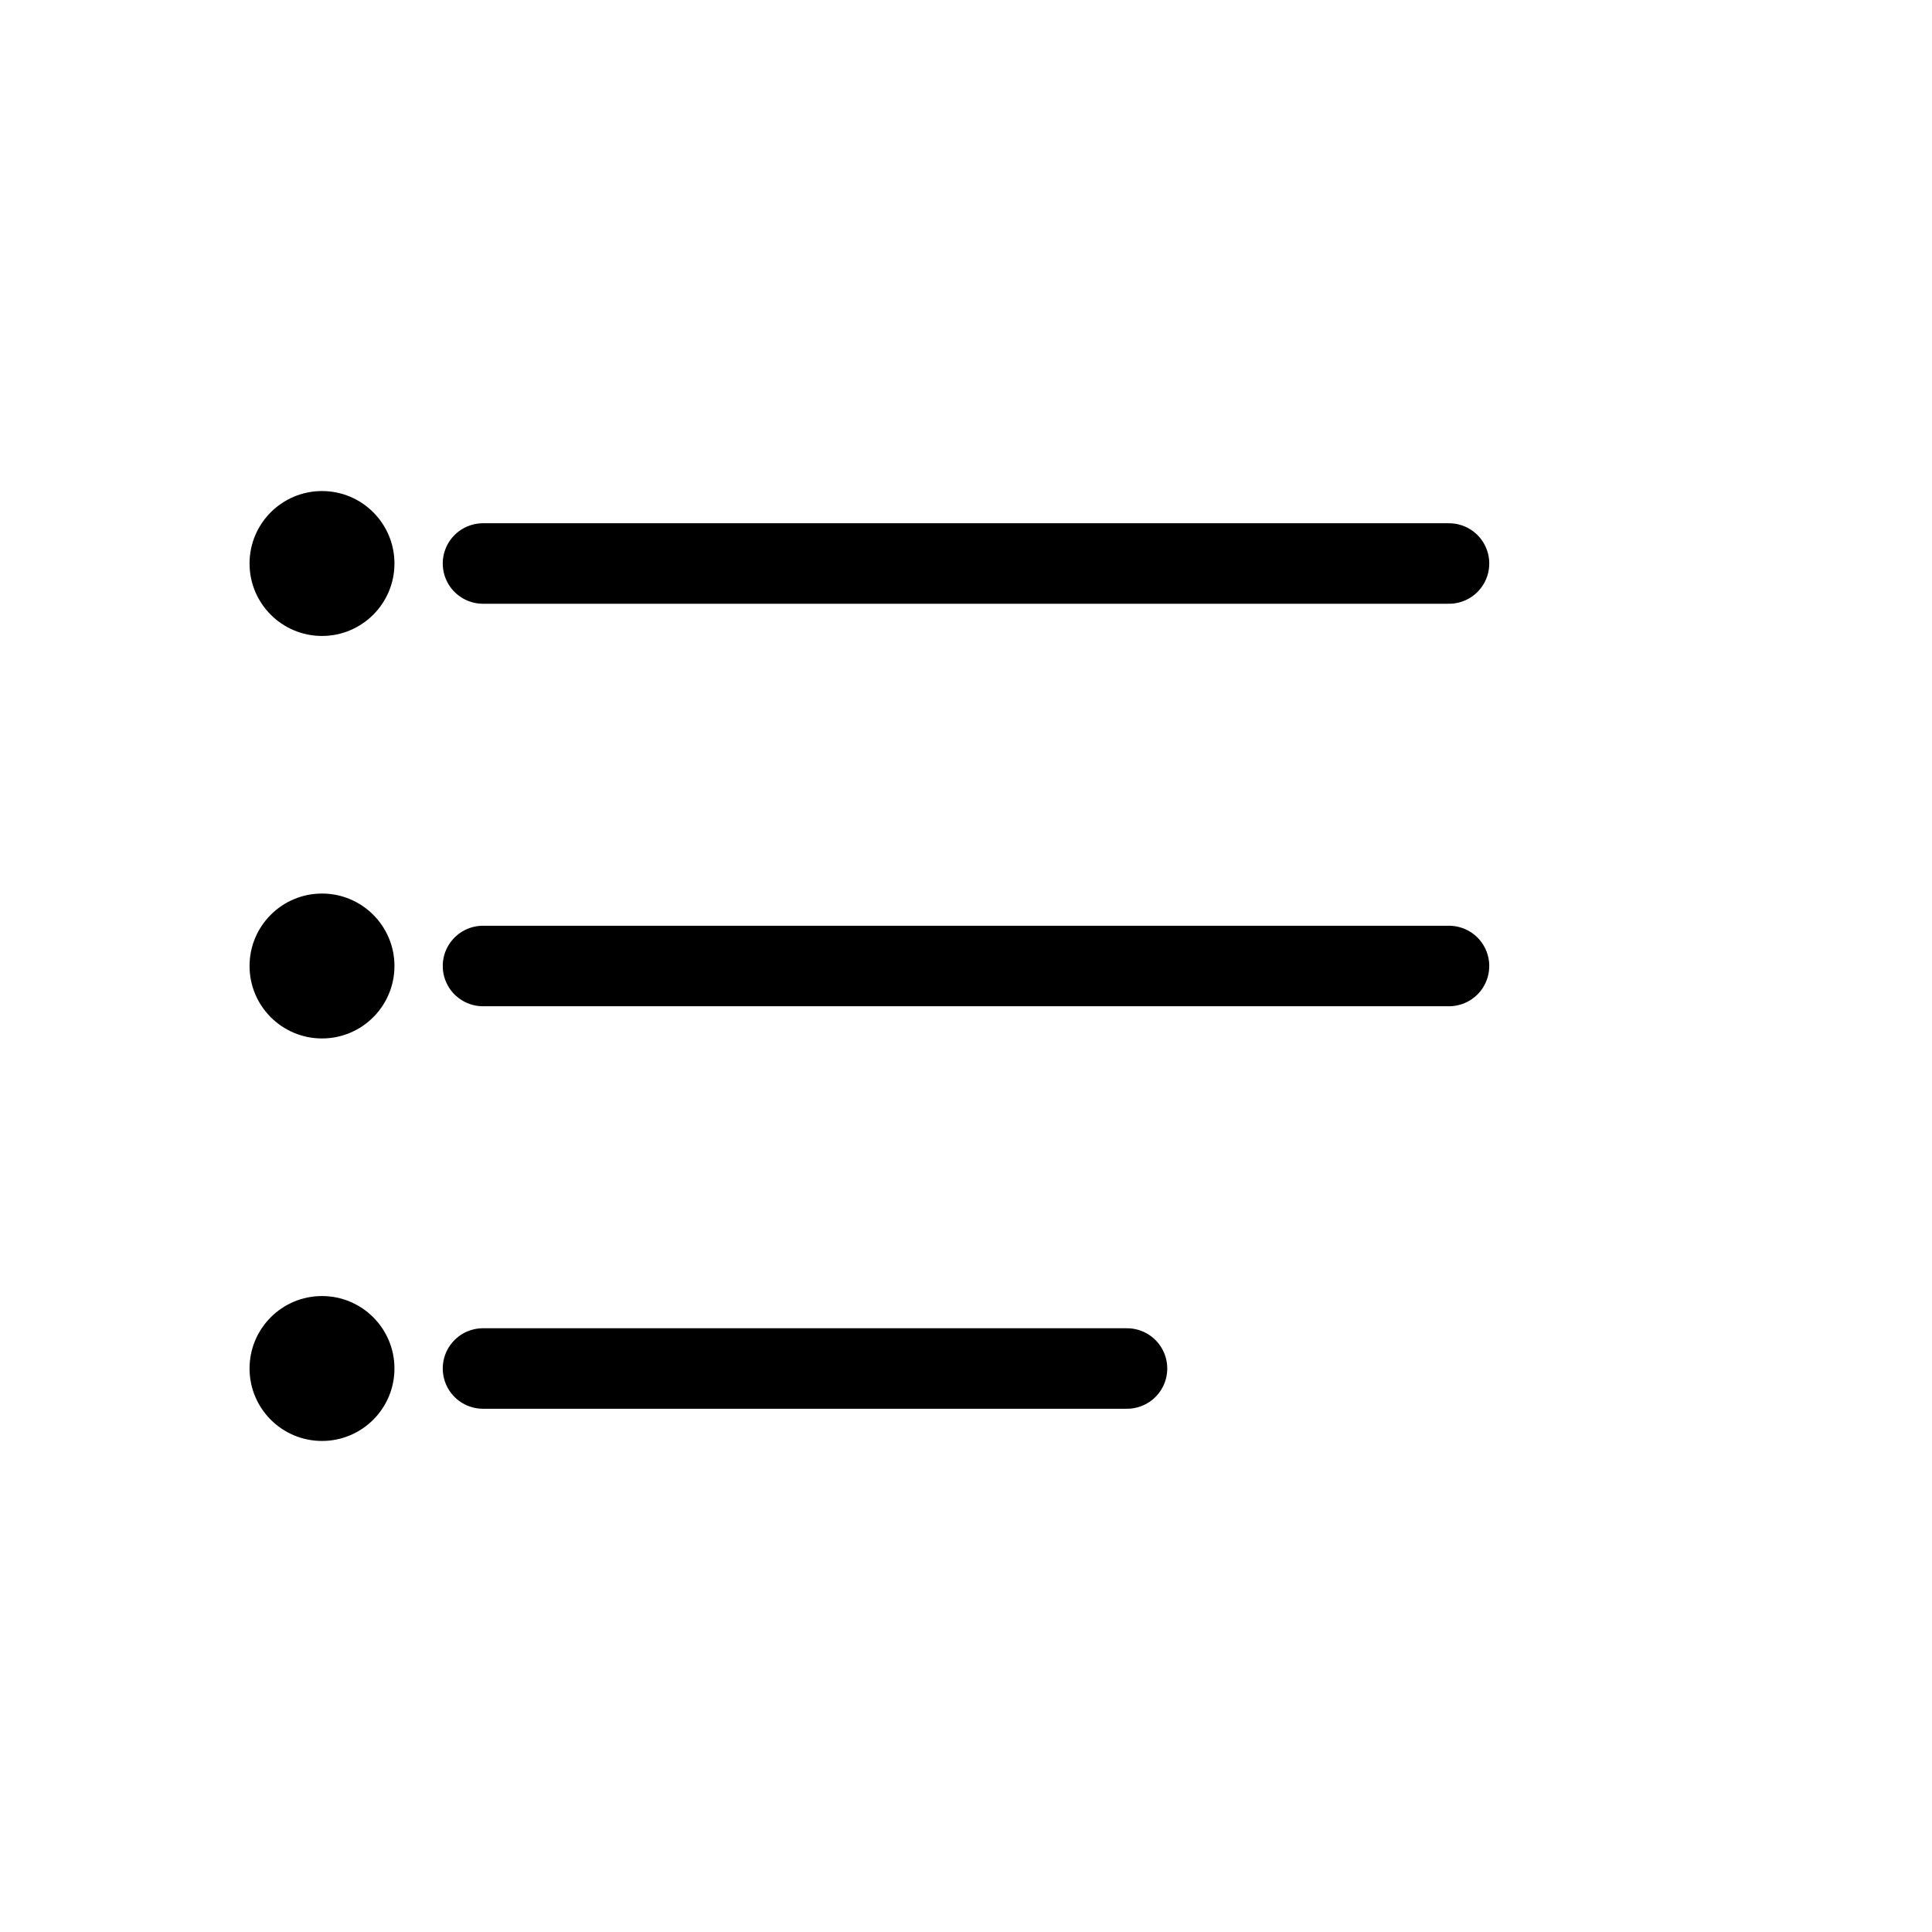
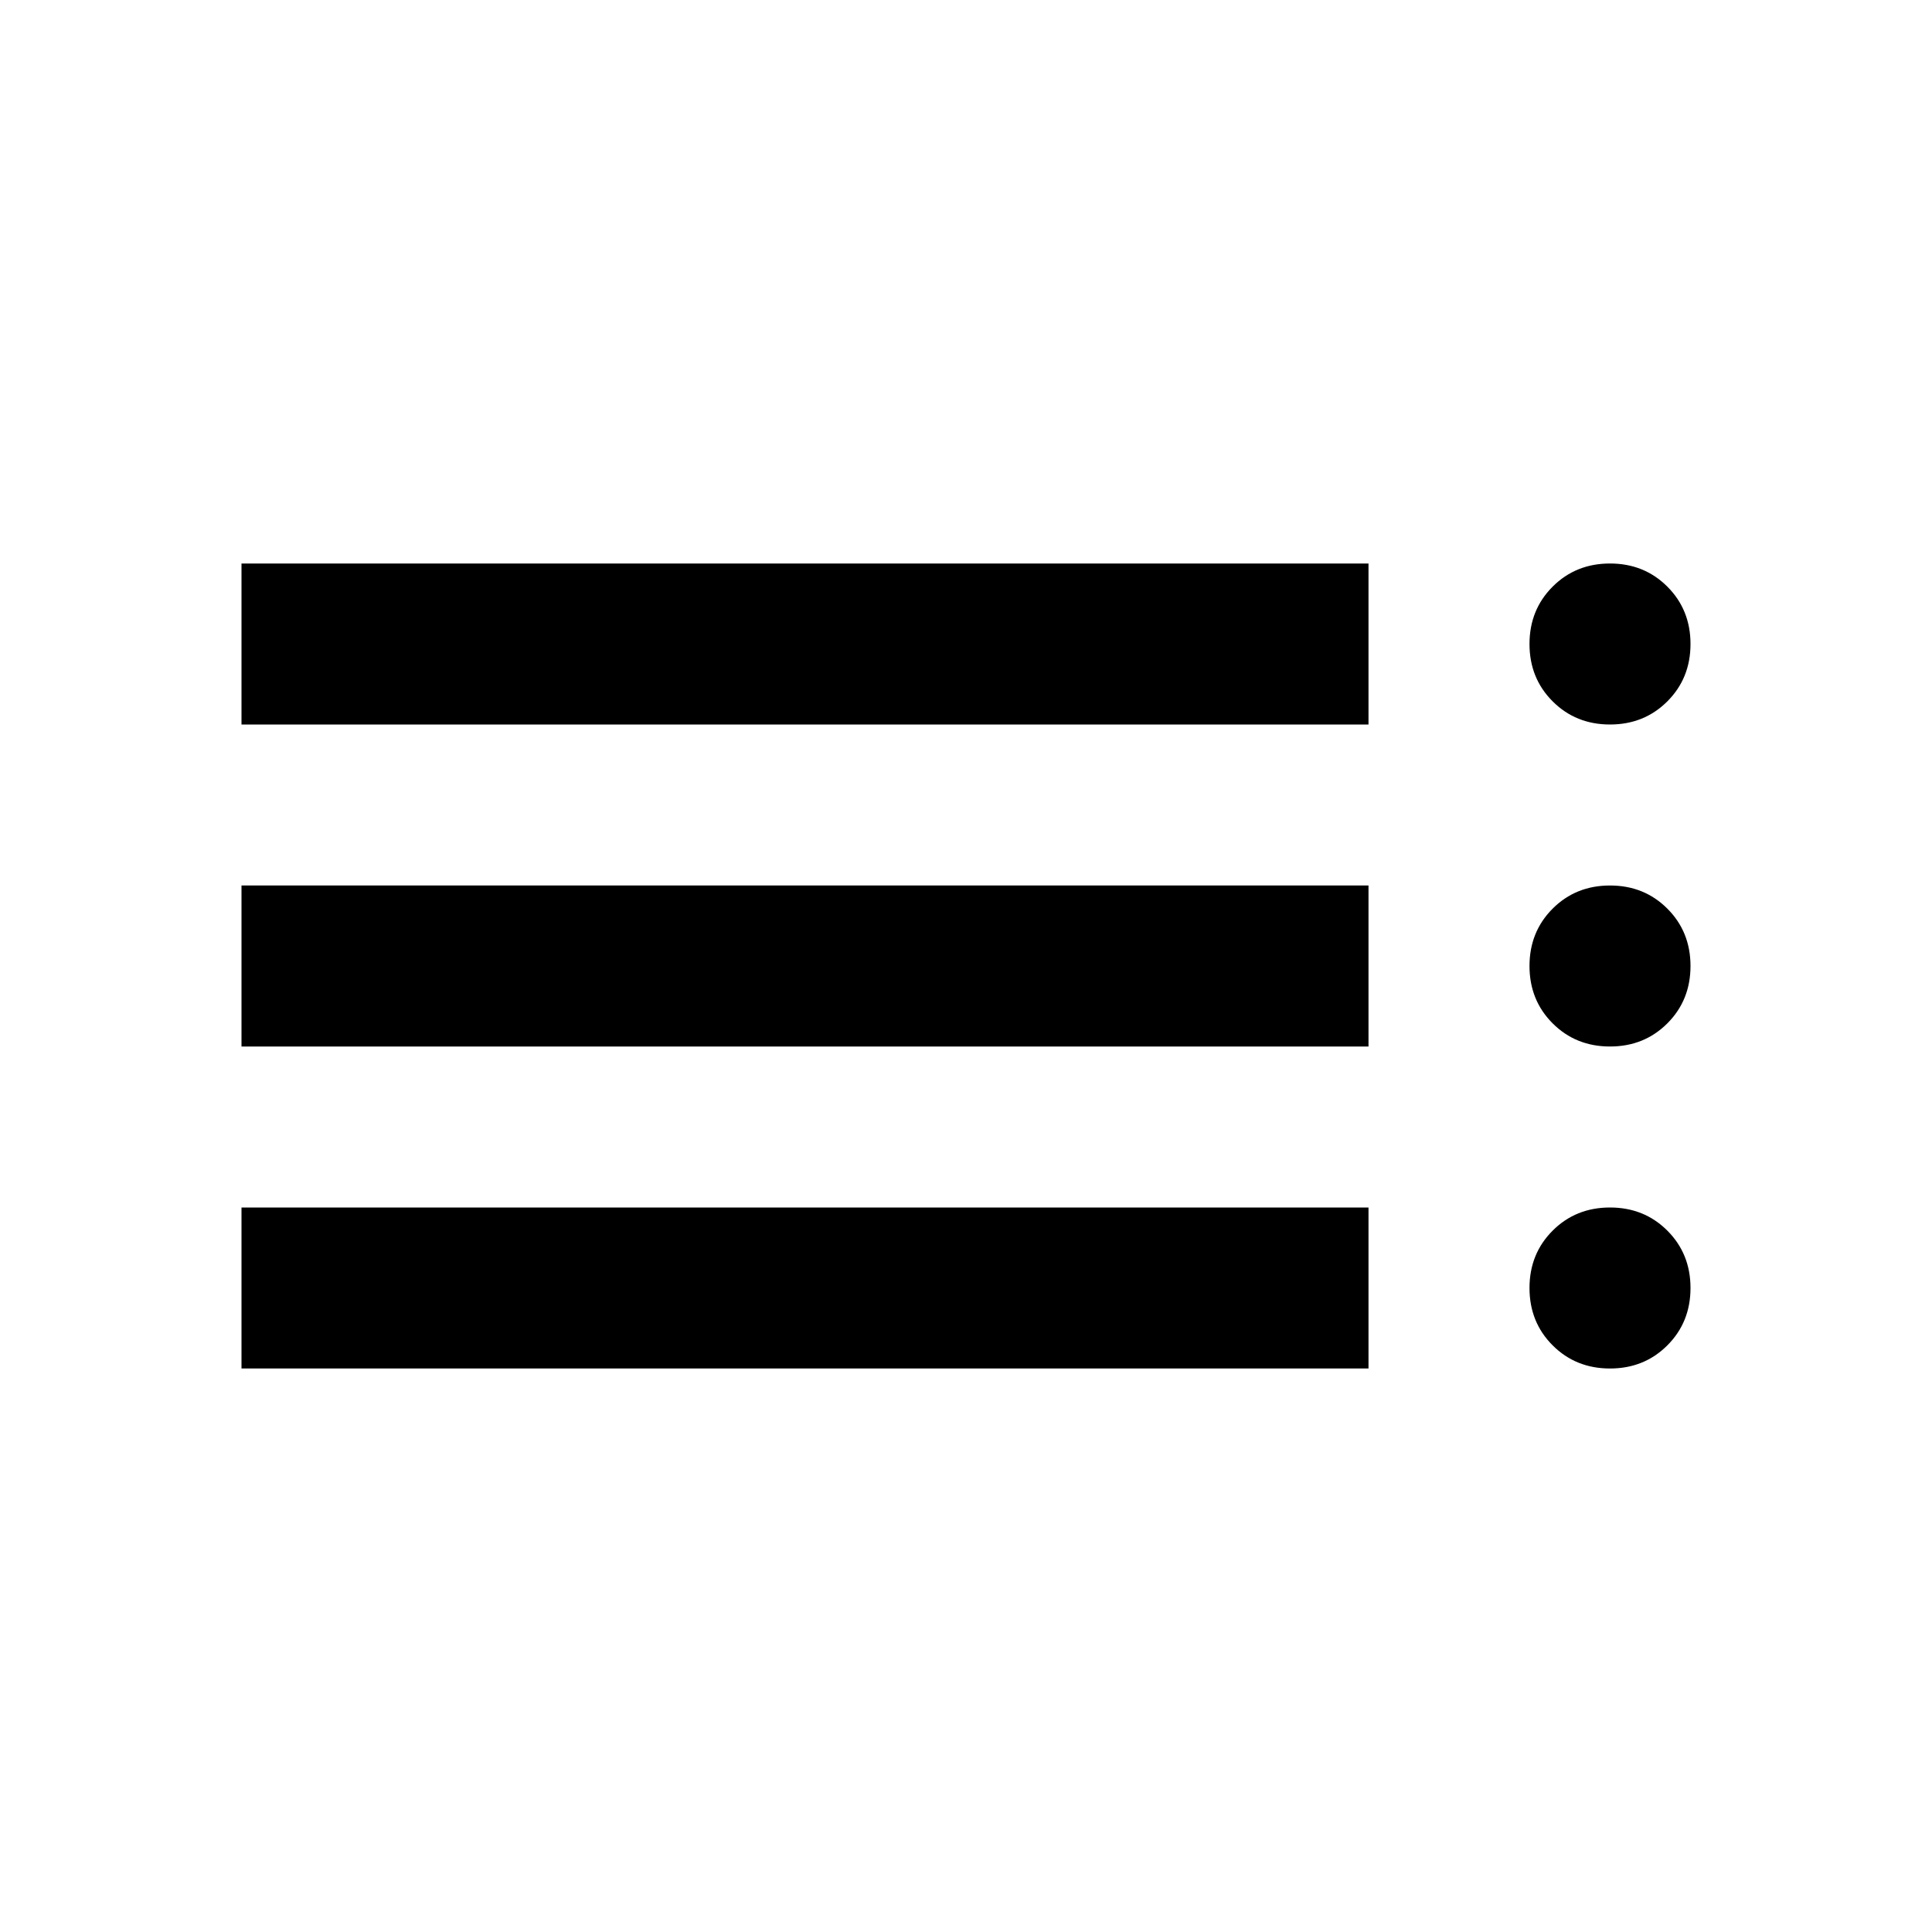
- <svg xmlns="http://www.w3.org/2000/svg" version="1.1" width="48" height="48" viewBox="0 0 48 48">
-   <line style="fill:none;stroke:#000000;stroke-width:2;stroke-linecap:round" x1="12" y1="14" x2="36" y2="14" />
-   <line style="fill:none;stroke:#000000;stroke-width:2;stroke-linecap:round" x1="12" y1="24" x2="36" y2="24" />
-   <line style="fill:none;stroke:#000000;stroke-width:2;stroke-linecap:round" x1="12" y1="34" x2="28" y2="34" />
-   <circle style="fill:#000000;stroke:none" cx="8" cy="14" r="1.8" />
-   <circle style="fill:#000000;stroke:none" cx="8" cy="24" r="1.8" />
-   <circle style="fill:#000000;stroke:none" cx="8" cy="34" r="1.8" />
+ <svg xmlns="http://www.w3.org/2000/svg" height="24" width="24" viewBox="0 -960 960 960">
+   <path fill="#000000" d="M120-280v-80h560v80H120Zm0-160v-80h560v80H120Zm0-160v-80h560v80H120Zm680 320q-17 0-28.5-11.5T760-320q0-17 11.5-28.5T800-360q17 0 28.5 11.5T840-320q0 17-11.5 28.5T800-280Zm0-160q-17 0-28.5-11.5T760-480q0-17 11.5-28.5T800-520q17 0 28.5 11.5T840-480q0 17-11.5 28.5T800-440Zm0-160q-17 0-28.5-11.5T760-640q0-17 11.5-28.5T800-680q17 0 28.5 11.5T840-640q0 17-11.5 28.5T800-600Z" />
</svg>
